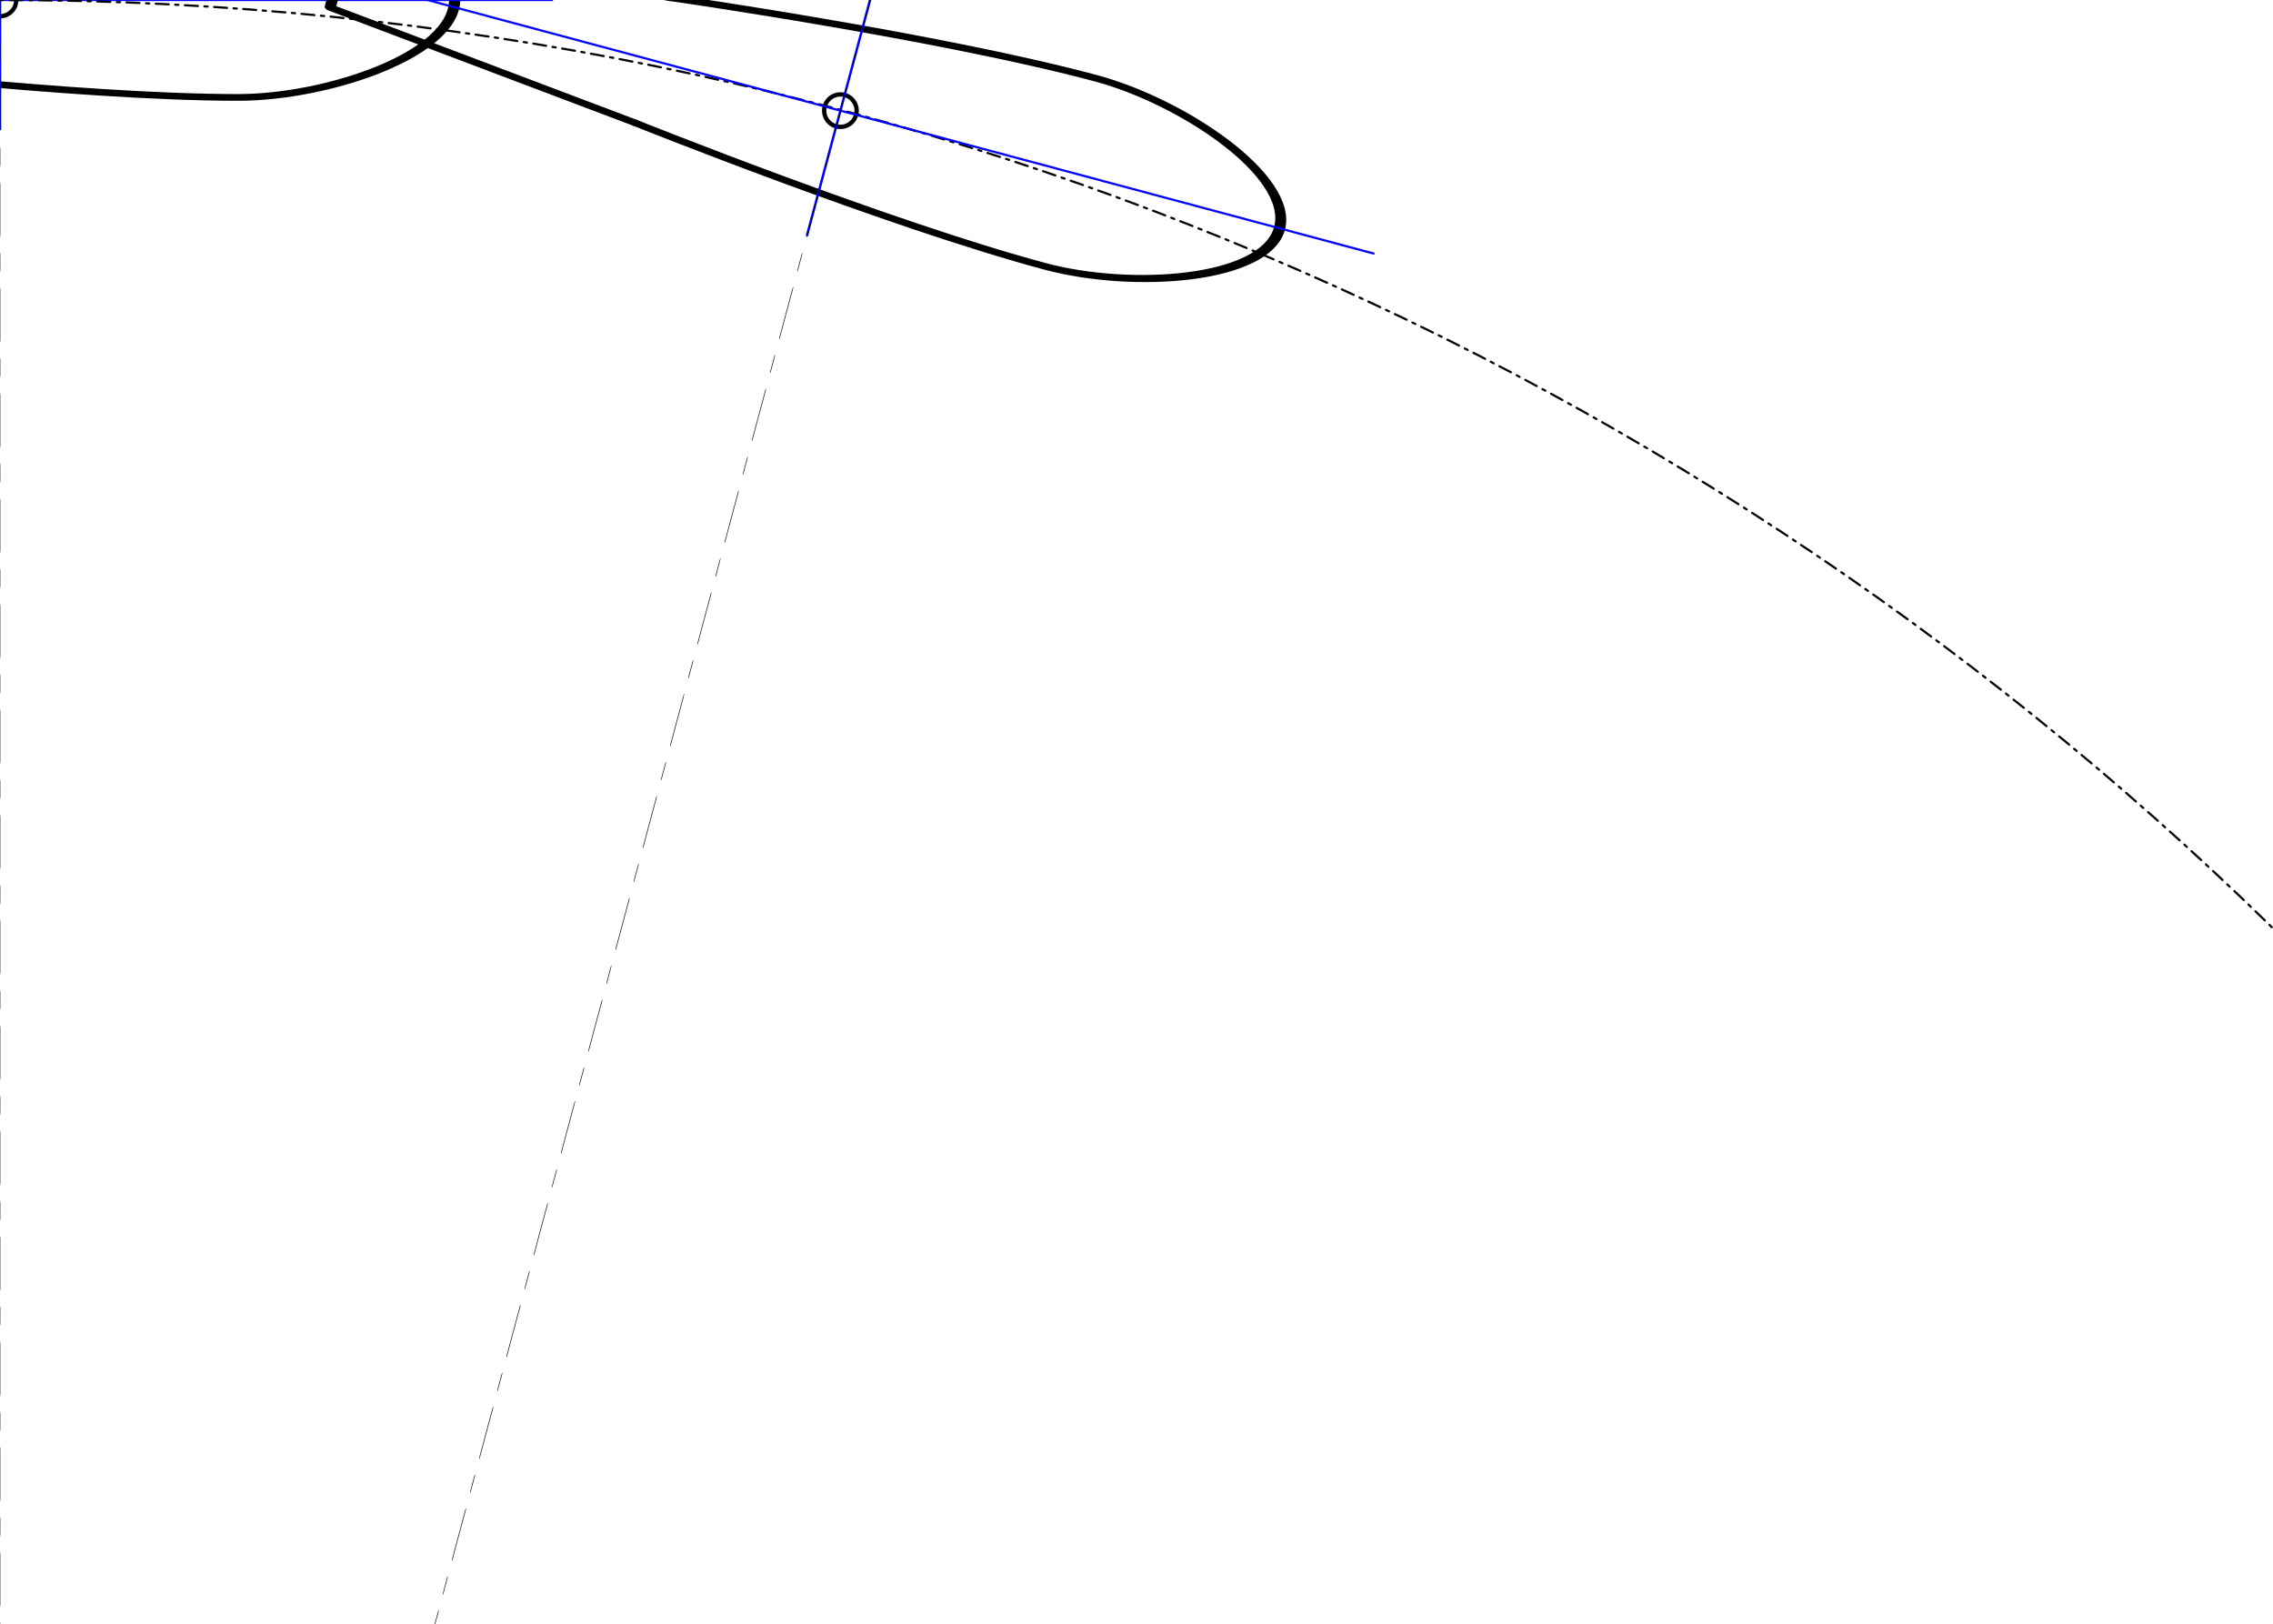
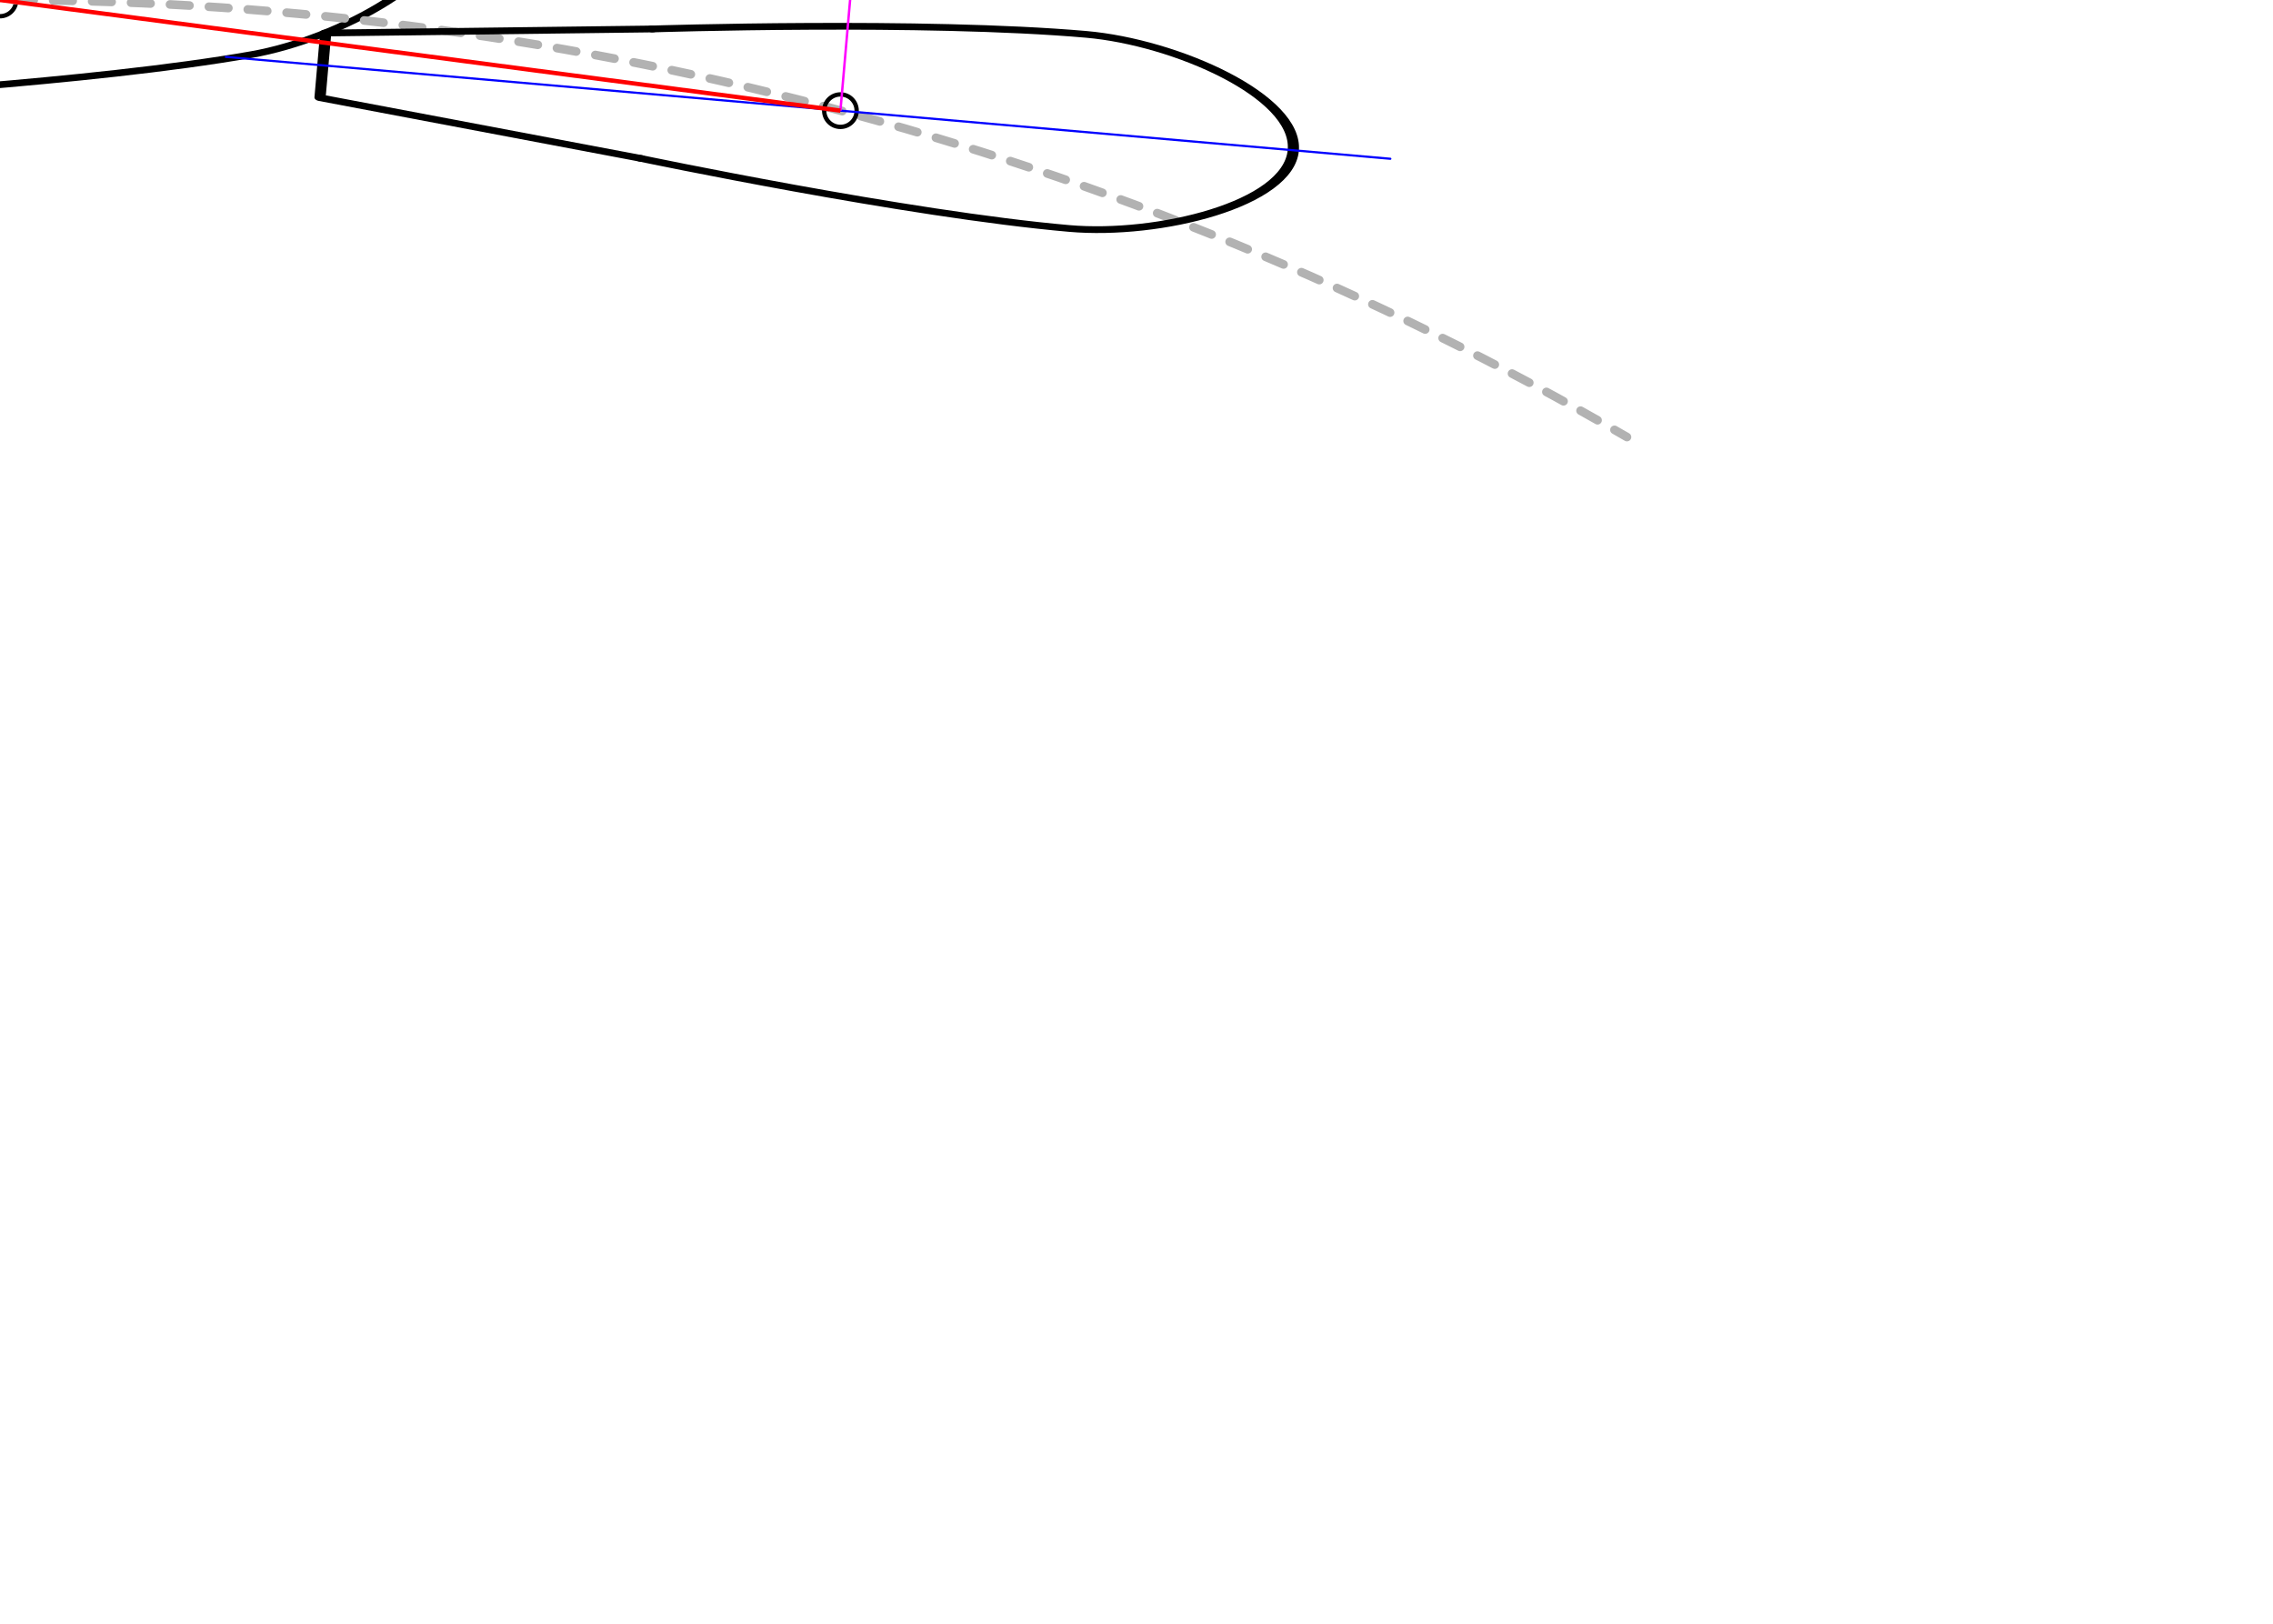
<svg xmlns="http://www.w3.org/2000/svg" width="700" height="500" viewBox="0 0 700 500" version="1.1" id="svg1097">
  <defs id="defs1091" />
-   <g id="layer2" style="display:inline" />
+   <g id="layer2" style="display:none">
+     <path style="fill:none;stroke:#000000;stroke-width:0.185;stroke-linecap:round;stroke-linejoin:round;stroke-miterlimit:4;stroke-dasharray:1.109, 0.555, 0.277, 0.555;stroke-dashoffset:0;stroke-opacity:1" d="M 160,-40 V 40" id="path3776" transform="matrix(0.9659258,0.258819,-3.364648,12.55704,-19.96222,456.3075)" />
+     <path style="fill:none;stroke:#000000;stroke-width:0.185;stroke-linecap:round;stroke-linejoin:round;stroke-miterlimit:4;stroke-dasharray:1.109, 0.555, 0.277, 0.555;stroke-dashoffset:0;stroke-opacity:1" d="M 160,-40 V 40" id="path3746" transform="matrix(1,0,0,13,-160,480)" />
+     <path style="fill:none;stroke:#000000;stroke-width:0.185;stroke-linecap:round;stroke-linejoin:round;stroke-miterlimit:4;stroke-dasharray:1.109, 0.555, 0.277, 0.555;stroke-dashoffset:0;stroke-opacity:1" d="M 160,-40 V 40" id="path3762" transform="matrix(0.9659258,-0.258819,3.364648,12.55704,-289.134,539.1296)" />
+   </g>
  <g id="layer1" transform="translate(0,-238.25)" style="display:none">
    <g id="g3704">
      <g id="g3568" transform="matrix(1.666667,0,0,1,-193.3333,0)" style="stroke-width:0.775">
        <path style="fill:none;stroke:#000000;stroke-width:2.066;stroke-linecap:round;stroke-linejoin:round;stroke-miterlimit:4;stroke-dasharray:none;stroke-opacity:1" d="M 60,-20 0,-10 v 20 l 60,10" id="path3562" transform="translate(20,238.25)" />
        <path style="fill:none;stroke:#000000;stroke-width:2.066;stroke-linecap:round;stroke-linejoin:round;stroke-miterlimit:4;stroke-dasharray:none;stroke-opacity:1" d="m 80,-20 c 0,0 50,-10 80,-10 16.667,0 40,13.333 40,30 0,16.667 -23.333,30 -40,30 C 130,30 80,20 80,20" id="path3564" transform="translate(0,238.25)" />
        <circle style="fill:none;stroke:#000000;stroke-width:1.333;stroke-linecap:round;stroke-linejoin:round;stroke-miterlimit:4;stroke-dasharray:none;stroke-opacity:1" id="path3570" cx="165" cy="5" r="5" transform="matrix(0.6,0,0,1,17,233.25)" />
        <path style="fill:none;stroke:#0000ff;stroke-width:0.667;stroke-linecap:round;stroke-linejoin:round;stroke-miterlimit:4;stroke-dasharray:none;stroke-dashoffset:0;stroke-opacity:1" d="M -30,0 H 330" id="path3572" transform="matrix(0.6,0,0,1,20,238.25)" />
        <path style="fill:none;stroke:#000000;stroke-width:0.185;stroke-linecap:round;stroke-linejoin:round;stroke-miterlimit:4;stroke-dasharray:1.109, 0.555, 0.277, 0.555;stroke-dashoffset:0;stroke-opacity:1" d="M 160,-40 V 40" id="path3574" transform="matrix(0.6,0,0,13,20,718.25)" />
        <path style="fill:none;stroke:#0000ff;stroke-width:9.615;stroke-linecap:butt;stroke-linejoin:round;stroke-miterlimit:4;stroke-dasharray:none;stroke-dashoffset:0;stroke-opacity:1" d="M 160,-40 V 40" id="path3620" transform="matrix(-0.04615385,0,0,1,123.3846,238.25)" />
      </g>
      <circle style="fill:none;stroke:#000000;stroke-width:0.333;stroke-linecap:round;stroke-linejoin:round;stroke-miterlimit:4;stroke-dasharray:2, 1, 0.5, 1;stroke-dashoffset:0;stroke-opacity:1" id="path3594" cx="0" cy="500" r="500" transform="matrix(2,0,0,2,0,238.25)" />
      <g id="g3606" transform="matrix(1.609876,-0.4313651,0.258819,0.9659258,-507.2283,92.23069)" style="stroke-width:0.775">
        <path style="fill:none;stroke:#000000;stroke-width:2.066;stroke-linecap:round;stroke-linejoin:round;stroke-miterlimit:4;stroke-dasharray:none;stroke-opacity:1" d="M 60,-20 0,-10 v 20 l 60,10" id="path3596" transform="translate(20,238.25)" />
        <path style="fill:none;stroke:#000000;stroke-width:2.066;stroke-linecap:round;stroke-linejoin:round;stroke-miterlimit:4;stroke-dasharray:none;stroke-opacity:1" d="m 80,-20 c 0,0 50,-10 80,-10 16.667,0 40,13.333 40,30 0,16.667 -23.333,30 -40,30 C 130,30 80,20 80,20" id="path3598" transform="translate(0,238.25)" />
        <circle style="fill:none;stroke:#000000;stroke-width:1.333;stroke-linecap:round;stroke-linejoin:round;stroke-miterlimit:4;stroke-dasharray:none;stroke-opacity:1" id="circle3600" cx="165" cy="5" r="5" transform="matrix(0.6,0,0,1,17,233.25)" />
        <path style="fill:none;stroke:#0000ff;stroke-width:0.667;stroke-linecap:butt;stroke-linejoin:round;stroke-miterlimit:4;stroke-dasharray:none;stroke-dashoffset:0;stroke-opacity:1" d="M -30,0 H 330" id="path3602" transform="matrix(0.6,0,0,1,20,238.25)" />
        <path style="fill:none;stroke:#000000;stroke-width:0.185;stroke-linecap:round;stroke-linejoin:round;stroke-miterlimit:4;stroke-dasharray:1.109, 0.555, 0.277, 0.555;stroke-dashoffset:0;stroke-opacity:1" d="M 160,-40 V 40" id="path3604" transform="matrix(0.6,0,0,13,20,718.25)" />
        <path style="display:inline;fill:none;stroke:#0000ff;stroke-width:9.615;stroke-linecap:butt;stroke-linejoin:round;stroke-miterlimit:4;stroke-dasharray:none;stroke-dashoffset:0;stroke-opacity:1" d="M 160,-40 V 40" id="path3620-3" transform="matrix(-0.04615384,0,0,1,123.3846,238.25)" />
      </g>
      <g id="g3618" transform="matrix(1.609876,0.4313651,-0.258819,0.9659258,133.737,-7.846008)" style="stroke-width:0.775">
        <path style="fill:none;stroke:#000000;stroke-width:2.066;stroke-linecap:round;stroke-linejoin:round;stroke-miterlimit:4;stroke-dasharray:none;stroke-opacity:1" d="M 60,-20 0,-10 v 20 l 60,10" id="path3608" transform="translate(20,238.25)" />
        <path style="fill:none;stroke:#000000;stroke-width:2.066;stroke-linecap:round;stroke-linejoin:round;stroke-miterlimit:4;stroke-dasharray:none;stroke-opacity:1" d="m 80,-20 c 0,0 50,-10 80,-10 16.667,0 40,13.333 40,30 0,16.667 -23.333,30 -40,30 C 130,30 80,20 80,20" id="path3610" transform="translate(0,238.25)" />
        <circle style="fill:none;stroke:#000000;stroke-width:1.333;stroke-linecap:round;stroke-linejoin:round;stroke-miterlimit:4;stroke-dasharray:none;stroke-opacity:1" id="circle3612" cx="165" cy="5" r="5" transform="matrix(0.6,0,0,1,17,233.25)" />
        <path style="fill:none;stroke:#0000ff;stroke-width:0.667;stroke-linecap:round;stroke-linejoin:round;stroke-miterlimit:4;stroke-dasharray:none;stroke-dashoffset:0;stroke-opacity:1" d="M -30,0 H 330" id="path3614" transform="matrix(0.6,0,0,1,20,238.25)" />
        <path style="fill:none;stroke:#000000;stroke-width:0.185;stroke-linecap:round;stroke-linejoin:round;stroke-miterlimit:4;stroke-dasharray:1.109, 0.555, 0.277, 0.555;stroke-dashoffset:0;stroke-opacity:1" d="M 160,-40 V 40" id="path3616" transform="matrix(0.6,0,0,13,20,718.25)" />
        <path style="display:inline;fill:none;stroke:#0000ff;stroke-width:9.615;stroke-linecap:butt;stroke-linejoin:round;stroke-miterlimit:4;stroke-dasharray:none;stroke-dashoffset:0;stroke-opacity:1" d="M 160,-40 V 40" id="path3620-5" transform="matrix(-0.04615384,0,0,1,123.3846,238.25)" />
      </g>
    </g>
  </g>
  <g id="layer3">
-     <g id="g3750" transform="matrix(1.666667,0,0,1,-193.3333,-238.25)" style="stroke-width:0.775">
-       <path style="fill:none;stroke:#000000;stroke-width:2.066;stroke-linecap:round;stroke-linejoin:round;stroke-miterlimit:4;stroke-dasharray:none;stroke-opacity:1" d="M 60,-20 0,-10 v 20 l 60,10" id="path3738" transform="translate(20,238.25)" />
-       <path style="fill:none;stroke:#000000;stroke-width:2.066;stroke-linecap:round;stroke-linejoin:round;stroke-miterlimit:4;stroke-dasharray:none;stroke-opacity:1" d="m 80,-20 c 0,0 50,-10 80,-10 16.667,0 40,13.333 40,30 0,16.667 -23.333,30 -40,30 C 130,30 80,20 80,20" id="path3740" transform="translate(0,238.25)" />
-       <circle style="fill:none;stroke:#000000;stroke-width:1.333;stroke-linecap:round;stroke-linejoin:round;stroke-miterlimit:4;stroke-dasharray:none;stroke-opacity:1" id="circle3742" cx="165" cy="5" r="5" transform="matrix(0.6,0,0,1,17,233.25)" />
-       <path style="fill:none;stroke:#0000ff;stroke-width:0.667;stroke-linecap:round;stroke-linejoin:round;stroke-miterlimit:4;stroke-dasharray:none;stroke-dashoffset:0;stroke-opacity:1" d="M -30,0 H 330" id="path3744" transform="matrix(0.6,0,0,1,20,238.25)" />
-       <path style="fill:none;stroke:#0000ff;stroke-width:9.615;stroke-linecap:butt;stroke-linejoin:round;stroke-miterlimit:4;stroke-dasharray:none;stroke-dashoffset:0;stroke-opacity:1" d="M 160,-40 V 40" id="path3748" transform="matrix(-0.04615385,0,0,1,123.3846,238.25)" />
+     <g id="g3862">
+       <g id="g3750" transform="matrix(1.641346,-0.2894136,0.1736482,0.9848077,-231.7678,-201.0584)" style="stroke-width:0.775">
+         <path style="fill:none;stroke:#000000;stroke-width:2.066;stroke-linecap:round;stroke-linejoin:round;stroke-miterlimit:4;stroke-dasharray:none;stroke-opacity:1" d="M 60,-20 0,-10 v 20 l 60,10" id="path3738" transform="translate(20,238.25)" />
+         <path style="fill:none;stroke:#000000;stroke-width:2.066;stroke-linecap:round;stroke-linejoin:round;stroke-miterlimit:4;stroke-dasharray:none;stroke-opacity:1" d="m 80,-20 c 0,0 50,-10 80,-10 16.667,0 40,13.333 40,30 0,16.667 -23.333,30 -40,30 C 130,30 80,20 80,20" id="path3740" transform="translate(0,238.25)" />
+         <circle style="fill:none;stroke:#000000;stroke-width:1.333;stroke-linecap:round;stroke-linejoin:round;stroke-miterlimit:4;stroke-dasharray:none;stroke-opacity:1" id="circle3742" cx="165" cy="5" r="5" transform="matrix(0.6,0,0,1,17,233.25)" />
+         <path style="fill:none;stroke:#0000ff;stroke-width:0.667;stroke-linecap:round;stroke-linejoin:round;stroke-miterlimit:4;stroke-dasharray:none;stroke-dashoffset:0;stroke-opacity:1" d="M -30,0 H 330" id="path3744" transform="matrix(0.6,0,0,1,20,238.25)" />
+         <path style="fill:none;stroke:#ff00ff;stroke-width:19.23;stroke-linecap:butt;stroke-linejoin:round;stroke-miterlimit:4;stroke-dasharray:none;stroke-dashoffset:0;stroke-opacity:1" d="M 160,-40 V 40" id="path3748" transform="matrix(0.02307692,0,0,0.5,112.3077,218.25)" />
+       </g>
+       <path style="fill:none;stroke:#b2b2b2;stroke-width:1.333;stroke-linecap:round;stroke-linejoin:round;stroke-miterlimit:4;stroke-dasharray:3, 3;stroke-dashoffset:0;stroke-opacity:1" id="circle3752" transform="scale(2)" d="M -255.183,70.022 A 500,500 0 0 1 250.521,67.288" />
+       <g id="g3766" transform="matrix(1.510513,-0.7043638,0.4226183,0.9063078,-534.728,-100.1486)" style="stroke-width:0.775">
+         <path style="fill:none;stroke:#000000;stroke-width:2.066;stroke-linecap:round;stroke-linejoin:round;stroke-miterlimit:4;stroke-dasharray:none;stroke-opacity:1" d="M 60,-20 0,-10 v 20 l 60,10" id="path3754" transform="translate(20,238.25)" />
+         <path style="fill:none;stroke:#000000;stroke-width:2.066;stroke-linecap:round;stroke-linejoin:round;stroke-miterlimit:4;stroke-dasharray:none;stroke-opacity:1" d="m 80,-20 c 0,0 50,-10 80,-10 16.667,0 40,13.333 40,30 0,16.667 -23.333,30 -40,30 C 130,30 80,20 80,20" id="path3756" transform="translate(0,238.25)" />
+         <circle style="fill:none;stroke:#000000;stroke-width:1.333;stroke-linecap:round;stroke-linejoin:round;stroke-miterlimit:4;stroke-dasharray:none;stroke-opacity:1" id="circle3758" cx="165" cy="5" r="5" transform="matrix(0.6,0,0,1,17,233.25)" />
+         <path style="fill:none;stroke:#0000ff;stroke-width:0.667;stroke-linecap:butt;stroke-linejoin:round;stroke-miterlimit:4;stroke-dasharray:none;stroke-dashoffset:0;stroke-opacity:1" d="M -30,0 H 330" id="path3760" transform="matrix(0.6,0,0,1,20,238.25)" />
+         <path style="display:inline;fill:none;stroke:#ff00ff;stroke-width:19.229;stroke-linecap:butt;stroke-linejoin:round;stroke-miterlimit:4;stroke-dasharray:none;stroke-dashoffset:0;stroke-opacity:1" d="M 160,-40 V 40" id="path3764" transform="matrix(-0.0230773,-1.7931545e-7,1.3986607e-6,0.5000001,119.6924,218.25)" />
+       </g>
+       <g id="g3780" transform="matrix(1.660324,0.1452596,-0.08715575,0.9961947,86.98675,-220.1191)" style="stroke-width:0.775">
+         <path style="fill:none;stroke:#000000;stroke-width:2.066;stroke-linecap:round;stroke-linejoin:round;stroke-miterlimit:4;stroke-dasharray:none;stroke-opacity:1" d="M 60,-20 0,-10 v 20 l 60,10" id="path3768" transform="translate(20,238.25)" />
+         <path style="fill:none;stroke:#000000;stroke-width:2.066;stroke-linecap:round;stroke-linejoin:round;stroke-miterlimit:4;stroke-dasharray:none;stroke-opacity:1" d="m 80,-20 c 0,0 50,-10 80,-10 16.667,0 40,13.333 40,30 0,16.667 -23.333,30 -40,30 C 130,30 80,20 80,20" id="path3770" transform="translate(0,238.25)" />
+         <circle style="fill:none;stroke:#000000;stroke-width:1.333;stroke-linecap:round;stroke-linejoin:round;stroke-miterlimit:4;stroke-dasharray:none;stroke-opacity:1" id="circle3772" cx="165" cy="5" r="5" transform="matrix(0.6,0,0,1,17,233.25)" />
+         <path style="fill:none;stroke:#0000ff;stroke-width:0.667;stroke-linecap:round;stroke-linejoin:round;stroke-miterlimit:4;stroke-dasharray:none;stroke-dashoffset:0;stroke-opacity:1" d="M -30,0 H 330" id="path3774" transform="matrix(0.6,0,0,1,20,238.25)" />
+         <path style="display:inline;fill:none;stroke:#ff00ff;stroke-width:19.229;stroke-linecap:butt;stroke-linejoin:round;stroke-miterlimit:4;stroke-dasharray:none;stroke-dashoffset:0;stroke-opacity:1" d="M 160,-40 V 40" id="path3778" transform="matrix(-0.0230773,1.7884925e-7,-1.3950243e-6,0.5000001,119.6923,218.25)" />
+       </g>
+       <path style="fill:none;stroke:#ff0000;stroke-width:1.333;stroke-linecap:butt;stroke-linejoin:round;stroke-miterlimit:4;stroke-dasharray:none;stroke-dashoffset:0;stroke-opacity:1" d="M -258.819,34.074 -2.8000002e-6,1.7180795e-8" id="path3832" />
+       <path style="fill:none;stroke:#ff0000;stroke-width:1.333;stroke-linecap:butt;stroke-linejoin:round;stroke-miterlimit:4;stroke-dasharray:none;stroke-dashoffset:0;stroke-opacity:1" d="M 0,0 258.819,34.074" id="path3834" />
    </g>
-     <circle style="fill:none;stroke:#000000;stroke-width:0.333;stroke-linecap:round;stroke-linejoin:round;stroke-miterlimit:4;stroke-dasharray:2, 1, 0.5, 1;stroke-dashoffset:0;stroke-opacity:1" id="circle3752" cx="0" cy="500" r="500" transform="scale(2)" />
-     <g id="g3766" transform="matrix(1.609876,-0.4313651,0.258819,0.9659258,-507.2283,-146.0193)" style="stroke-width:0.775">
-       <path style="fill:none;stroke:#000000;stroke-width:2.066;stroke-linecap:round;stroke-linejoin:round;stroke-miterlimit:4;stroke-dasharray:none;stroke-opacity:1" d="M 60,-20 0,-10 v 20 l 60,10" id="path3754" transform="translate(20,238.25)" />
-       <path style="fill:none;stroke:#000000;stroke-width:2.066;stroke-linecap:round;stroke-linejoin:round;stroke-miterlimit:4;stroke-dasharray:none;stroke-opacity:1" d="m 80,-20 c 0,0 50,-10 80,-10 16.667,0 40,13.333 40,30 0,16.667 -23.333,30 -40,30 C 130,30 80,20 80,20" id="path3756" transform="translate(0,238.25)" />
-       <circle style="fill:none;stroke:#000000;stroke-width:1.333;stroke-linecap:round;stroke-linejoin:round;stroke-miterlimit:4;stroke-dasharray:none;stroke-opacity:1" id="circle3758" cx="165" cy="5" r="5" transform="matrix(0.6,0,0,1,17,233.25)" />
-       <path style="fill:none;stroke:#0000ff;stroke-width:0.667;stroke-linecap:butt;stroke-linejoin:round;stroke-miterlimit:4;stroke-dasharray:none;stroke-dashoffset:0;stroke-opacity:1" d="M -30,0 H 330" id="path3760" transform="matrix(0.6,0,0,1,20,238.25)" />
-       <path style="display:inline;fill:none;stroke:#0000ff;stroke-width:9.615;stroke-linecap:butt;stroke-linejoin:round;stroke-miterlimit:4;stroke-dasharray:none;stroke-dashoffset:0;stroke-opacity:1" d="M 160,-40 V 40" id="path3764" transform="matrix(-0.04615384,0,0,1,123.3846,238.25)" />
-     </g>
-     <g id="g3780" transform="matrix(1.609876,0.4313651,-0.258819,0.9659258,133.737,-246.096)" style="stroke-width:0.775">
-       <path style="fill:none;stroke:#000000;stroke-width:2.066;stroke-linecap:round;stroke-linejoin:round;stroke-miterlimit:4;stroke-dasharray:none;stroke-opacity:1" d="M 60,-20 0,-10 v 20 l 60,10" id="path3768" transform="translate(20,238.25)" />
-       <path style="fill:none;stroke:#000000;stroke-width:2.066;stroke-linecap:round;stroke-linejoin:round;stroke-miterlimit:4;stroke-dasharray:none;stroke-opacity:1" d="m 80,-20 c 0,0 50,-10 80,-10 16.667,0 40,13.333 40,30 0,16.667 -23.333,30 -40,30 C 130,30 80,20 80,20" id="path3770" transform="translate(0,238.25)" />
-       <circle style="fill:none;stroke:#000000;stroke-width:1.333;stroke-linecap:round;stroke-linejoin:round;stroke-miterlimit:4;stroke-dasharray:none;stroke-opacity:1" id="circle3772" cx="165" cy="5" r="5" transform="matrix(0.6,0,0,1,17,233.25)" />
-       <path style="fill:none;stroke:#0000ff;stroke-width:0.667;stroke-linecap:round;stroke-linejoin:round;stroke-miterlimit:4;stroke-dasharray:none;stroke-dashoffset:0;stroke-opacity:1" d="M -30,0 H 330" id="path3774" transform="matrix(0.6,0,0,1,20,238.25)" />
-       <path style="display:inline;fill:none;stroke:#0000ff;stroke-width:9.615;stroke-linecap:butt;stroke-linejoin:round;stroke-miterlimit:4;stroke-dasharray:none;stroke-dashoffset:0;stroke-opacity:1" d="M 160,-40 V 40" id="path3778" transform="matrix(-0.04615384,0,0,1,123.3846,238.25)" />
-     </g>
-     <path style="stroke-width:0.185;fill:none;stroke:#000000;stroke-linecap:round;stroke-linejoin:round;stroke-miterlimit:4;stroke-dasharray:1.109, 0.555, 0.277, 0.555;stroke-dashoffset:0;stroke-opacity:1" d="M 160,-40 V 40" id="path3776" transform="matrix(0.9659258,0.258819,-3.364648,12.55704,-19.96222,456.3075)" />
-     <path style="stroke-width:0.185;fill:none;stroke:#000000;stroke-linecap:round;stroke-linejoin:round;stroke-miterlimit:4;stroke-dasharray:1.109, 0.555, 0.277, 0.555;stroke-dashoffset:0;stroke-opacity:1" d="M 160,-40 V 40" id="path3746" transform="matrix(1,0,0,13,-160,480)" />
-     <path style="stroke-width:0.185;fill:none;stroke:#000000;stroke-linecap:round;stroke-linejoin:round;stroke-miterlimit:4;stroke-dasharray:1.109, 0.555, 0.277, 0.555;stroke-dashoffset:0;stroke-opacity:1" d="M 160,-40 V 40" id="path3762" transform="matrix(0.9659258,-0.258819,3.364648,12.55704,-289.134,539.1296)" />
  </g>
</svg>
